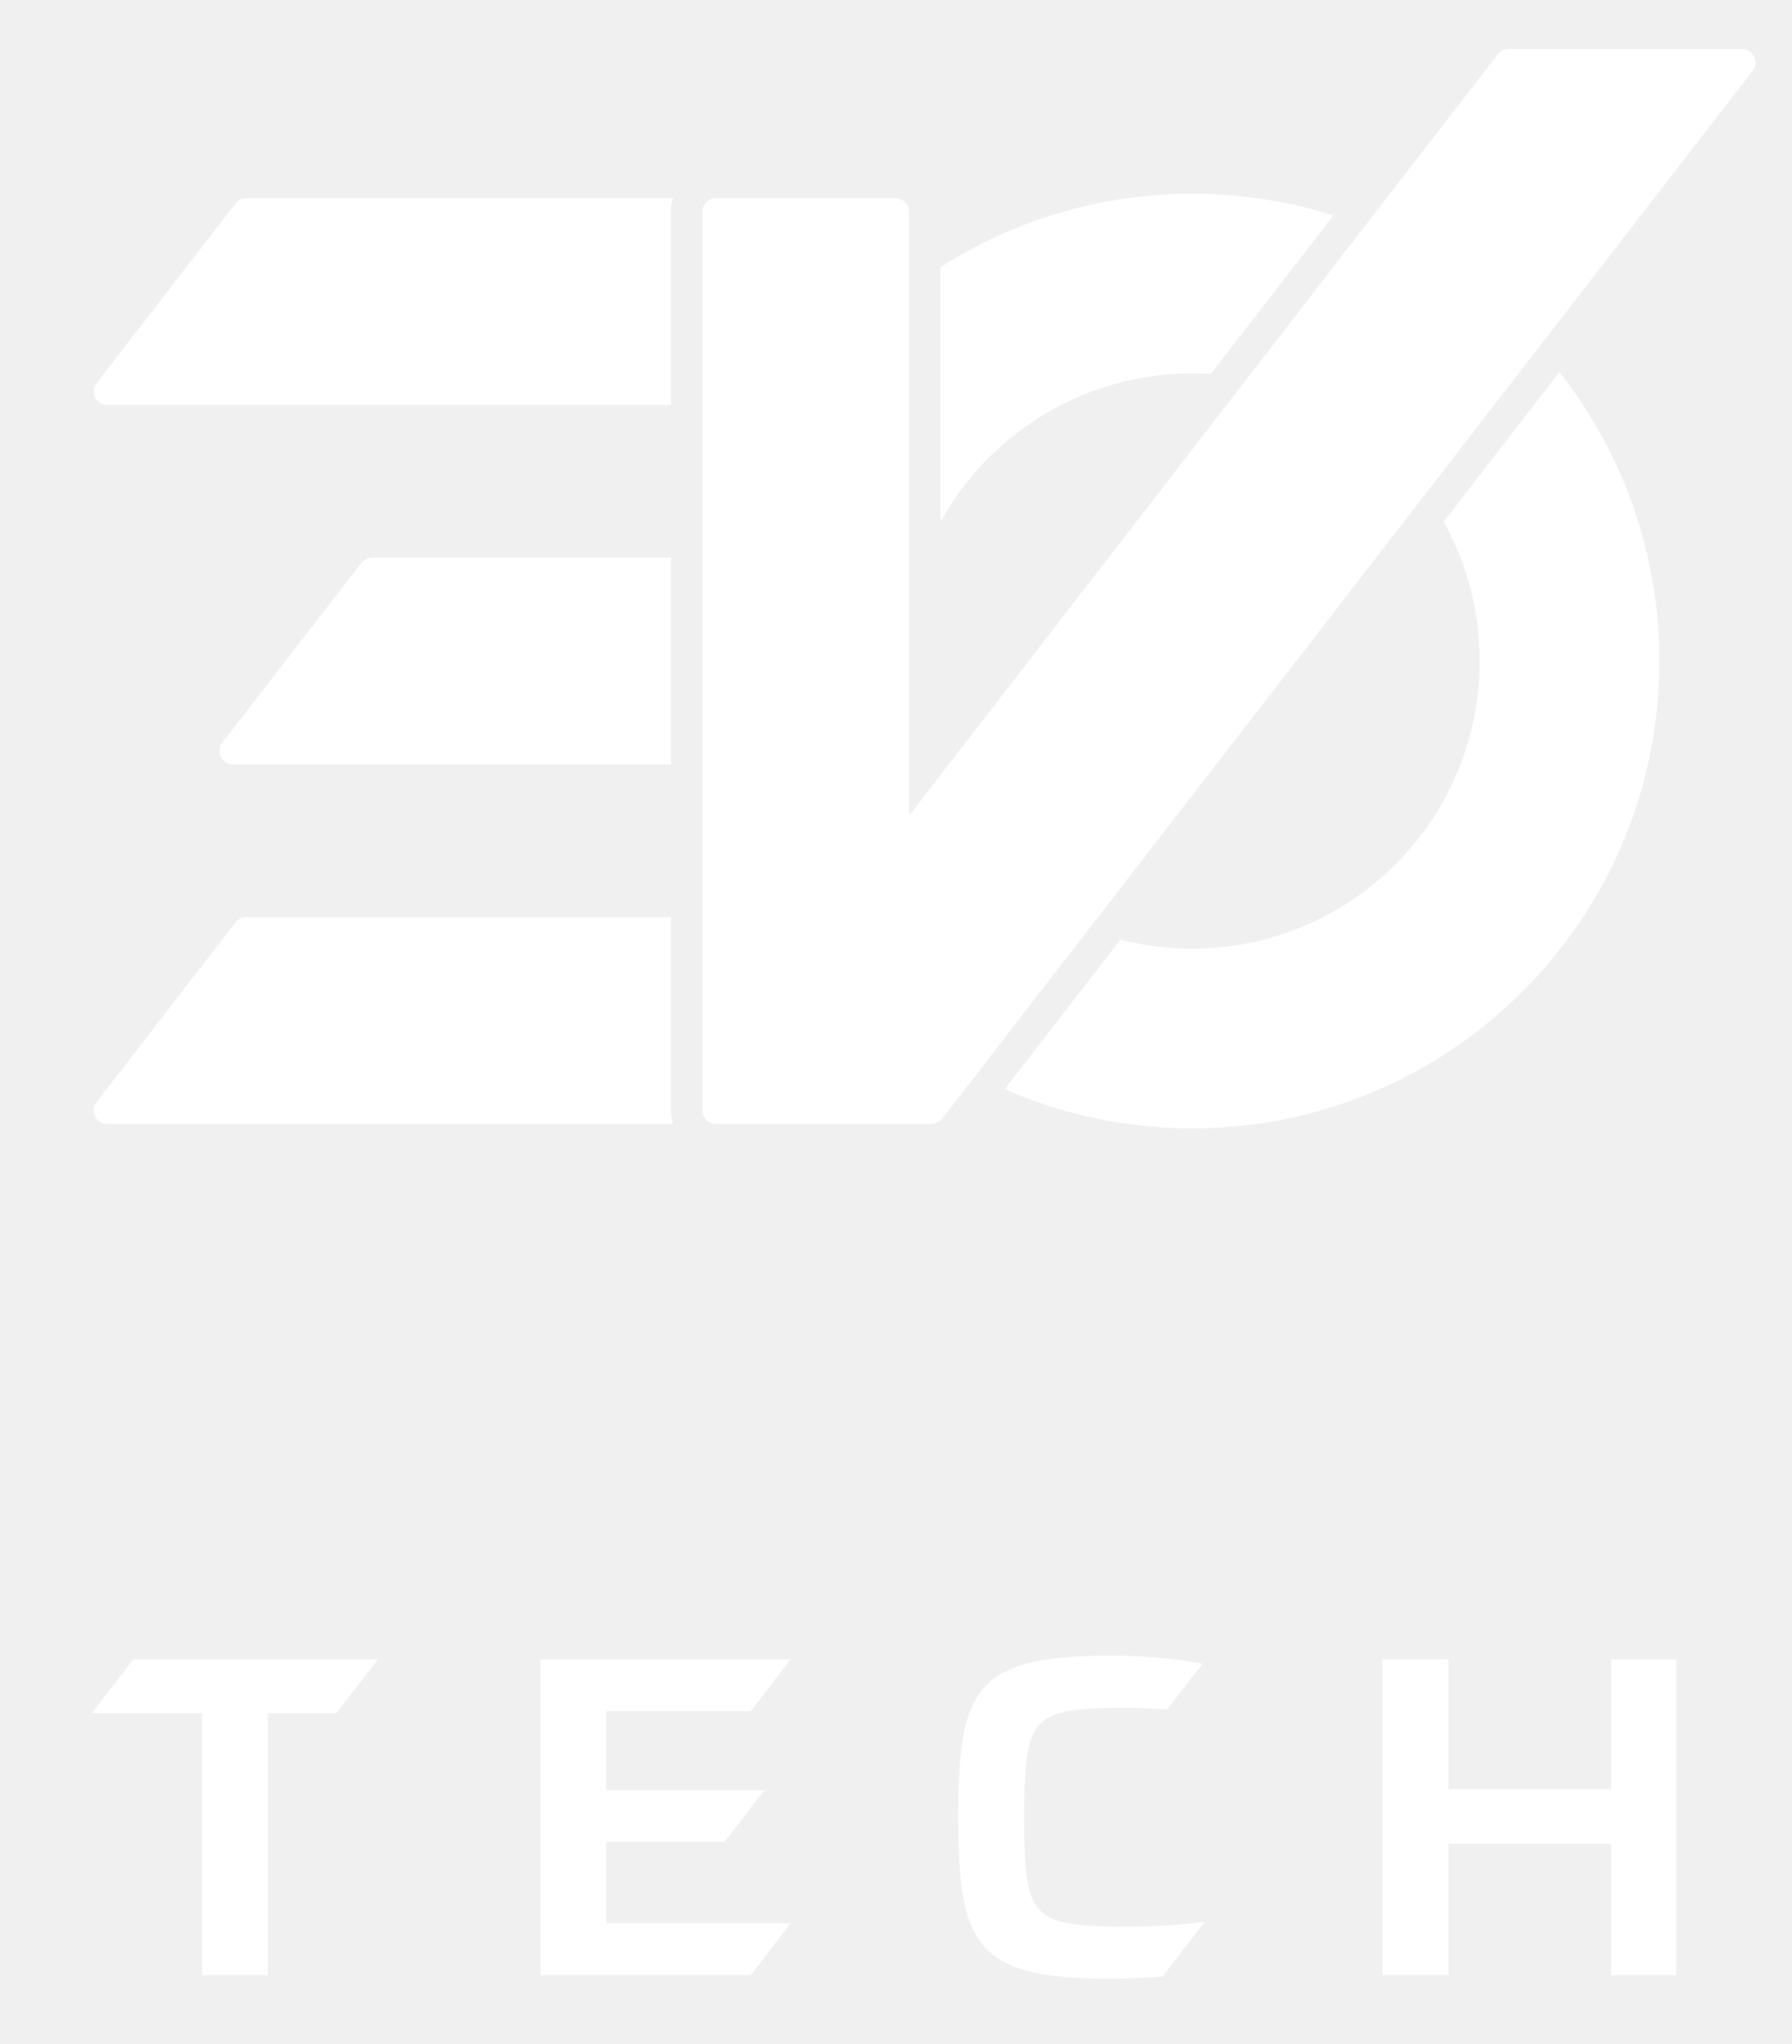
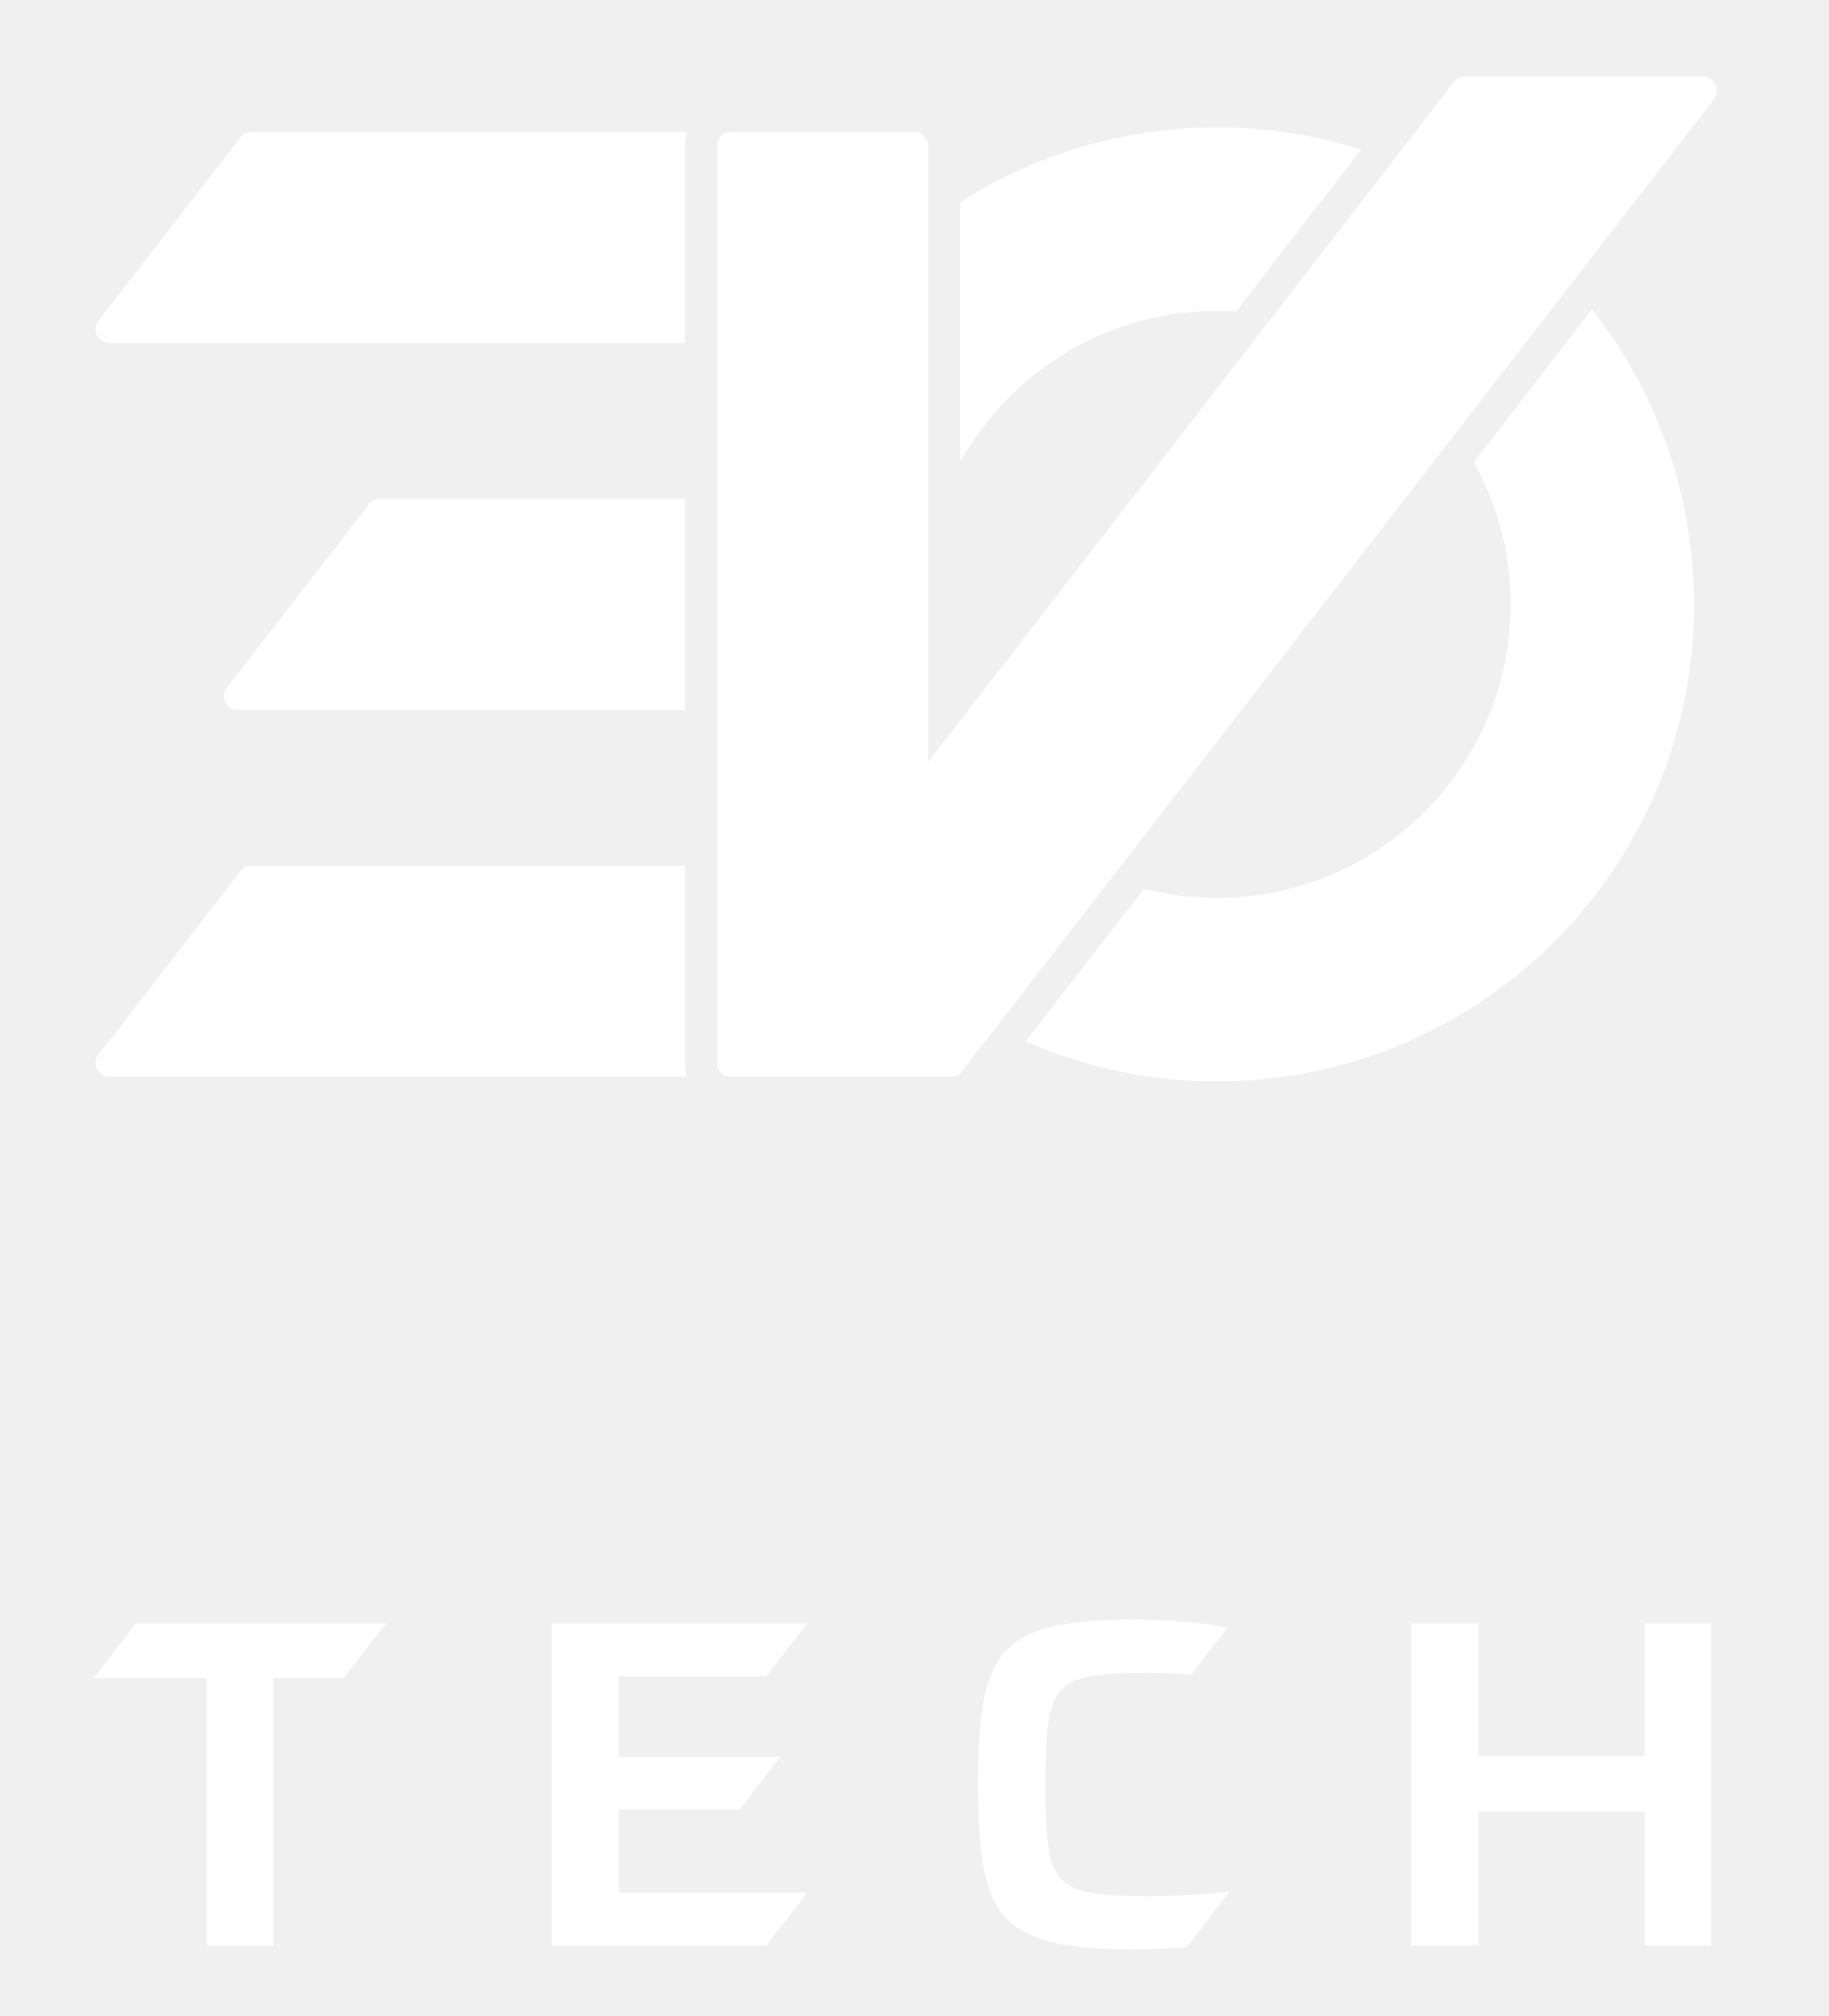
- <svg xmlns="http://www.w3.org/2000/svg" viewBox="22 0 156 178" role="img" aria-label="3VOtech logo, stacked, one color, white">
-   <svg x="28" y="10" width="144" height="92" viewBox="-12 -10 184 116" overflow="visible">
-     <mask id="knock-s" maskUnits="userSpaceOnUse" x="-30" y="-60" width="260" height="180">
-       <rect x="-30" y="-60" width="260" height="180" fill="#fff" />
-       <path d="M60 0H80V71.6L148.2 -16.6H174.2L84 100H60Z" fill="#000" stroke="#000" stroke-width="10" stroke-linejoin="round" />
+ <svg xmlns="http://www.w3.org/2000/svg" viewBox="22 6 156 172" role="img" aria-label="3VOtech logo, stacked, one color, white">
+   <svg x="28" y="10" width="144" height="92" viewBox="-12 -10 184 116">
+     <mask id="knock-s" maskUnits="userSpaceOnUse" x="-20" y="-20" width="200" height="140">
+       <rect x="-20" y="-20" width="200" height="140" fill="#fff" />
+       <path d="M60 0H80V71.6L140 -6H166L84 100H60Z" fill="#000" stroke="#000" stroke-width="10" stroke-linejoin="round" />
    </mask>
    <g mask="url(#knock-s)">
      <circle cx="113" cy="50" r="42" fill="none" stroke-width="20" stroke="#FFFFFF" />
      <path d="M7.74 0H60V20H-7.74Z" fill="#FFFFFF" stroke="#FFFFFF" stroke-width="3" stroke-linejoin="round" />
      <path d="M21.74 40H60V60H6.26Z" fill="#FFFFFF" stroke="#FFFFFF" stroke-width="3" stroke-linejoin="round" />
      <path d="M7.74 80H60V100H-7.74Z" fill="#FFFFFF" stroke="#FFFFFF" stroke-width="3" stroke-linejoin="round" />
    </g>
-     <path d="M60 0H80V71.6L148.2 -16.6H174.2L84 100H60Z" fill="#FFFFFF" stroke="#FFFFFF" stroke-width="3" stroke-linejoin="round" />
+     <path d="M60 0H80V71.6L140 -6H166L84 100H60Z" fill="#FFFFFF" stroke="#FFFFFF" stroke-width="3" stroke-linejoin="round" />
  </svg>
  <g transform="translate(28.83 172) scale(0.03997)">
    <mask id="cut-s" maskUnits="userSpaceOnUse" x="-500" y="-1200" width="4482" height="1700">
      <rect x="-500" y="-1200" width="4482" height="1700" fill="#fff" />
      <path d="M130.6 -702.1L-0.9 -702.1L-0.9 -556.9L18.3 -556.9ZM663.8 -702.1L683.0 -702.1L683.0 -556.9L551.5 -556.9ZM1562.6 -701.5L1582.2 -701.5L1582.2 -561.6L1454.3 -561.6ZM1505.0 -416.2L1524.6 -416.2L1524.6 -277.0L1397.3 -277.0ZM1562.6 -126.4L1582.2 -126.4L1582.2 13.5L1454.3 13.5ZM2459.3 -691.4L2479.3 -691.4L2479.3 -558.9L2356.7 -558.9ZM2464.6 -129.5L2484.3 -129.5L2484.3 7.1L2358.9 7.1Z" fill="#000" />
    </mask>
    <g mask="url(#cut-s)">
      <path d="M269.55 0.0V-570.91H29.152V-688.0H652.961V-570.91H412.298V0.0ZM1006.776 0.0V-688.0H1552.17V-575.098H1150.128V-402.753H1494.59V-290.511H1150.128V-112.902H1552.17V0.0ZM2249.039 8.0Q2162.115 8.0 2103.086 -1.632Q2044.058 -11.264 2006.86 -34.396Q1969.662 -57.528 1950.162 -97.594Q1930.662 -137.66 1923.662 -198.528Q1916.662 -259.396 1916.662 -344.0Q1916.662 -429.472 1923.596 -490.274Q1930.53 -551.076 1950.03 -591.142Q1969.53 -631.208 2006.294 -653.972Q2043.058 -676.736 2102.52 -686.368Q2161.983 -696.0 2249.039 -696.0Q2282.435 -696.0 2319.029 -693.934Q2355.623 -691.868 2389.717 -687.802Q2423.811 -683.736 2449.339 -678.604V-571.702Q2418.171 -575.702 2387.605 -577.702Q2357.039 -579.702 2331.425 -581.136Q2305.811 -582.57 2287.132 -582.57Q2224.168 -582.57 2182.347 -578.702Q2140.525 -574.834 2115.977 -562.296Q2091.43 -549.758 2079.656 -523.814Q2067.882 -497.871 2064.212 -454.351Q2060.542 -410.831 2060.542 -344.0Q2060.542 -277.169 2064.212 -233.583Q2067.882 -189.997 2079.656 -164.12Q2091.43 -138.242 2115.977 -125.704Q2140.525 -113.166 2182.347 -109.298Q2224.168 -105.43 2287.132 -105.43Q2327.339 -105.43 2373.773 -108.43Q2420.207 -111.43 2454.339 -116.298V-6.132Q2427.339 -2.132 2391.943 0.934Q2356.547 4.0 2319.255 6.0Q2281.963 8.0 2249.039 8.0ZM2841.531 0.0V-688.0H2985.147V-405.073H3339.781V-688.0H3481.661V0.0H3339.781V-286.267H2985.147V0.0Z" fill="#FFFFFF" />
    </g>
  </g>
</svg>
